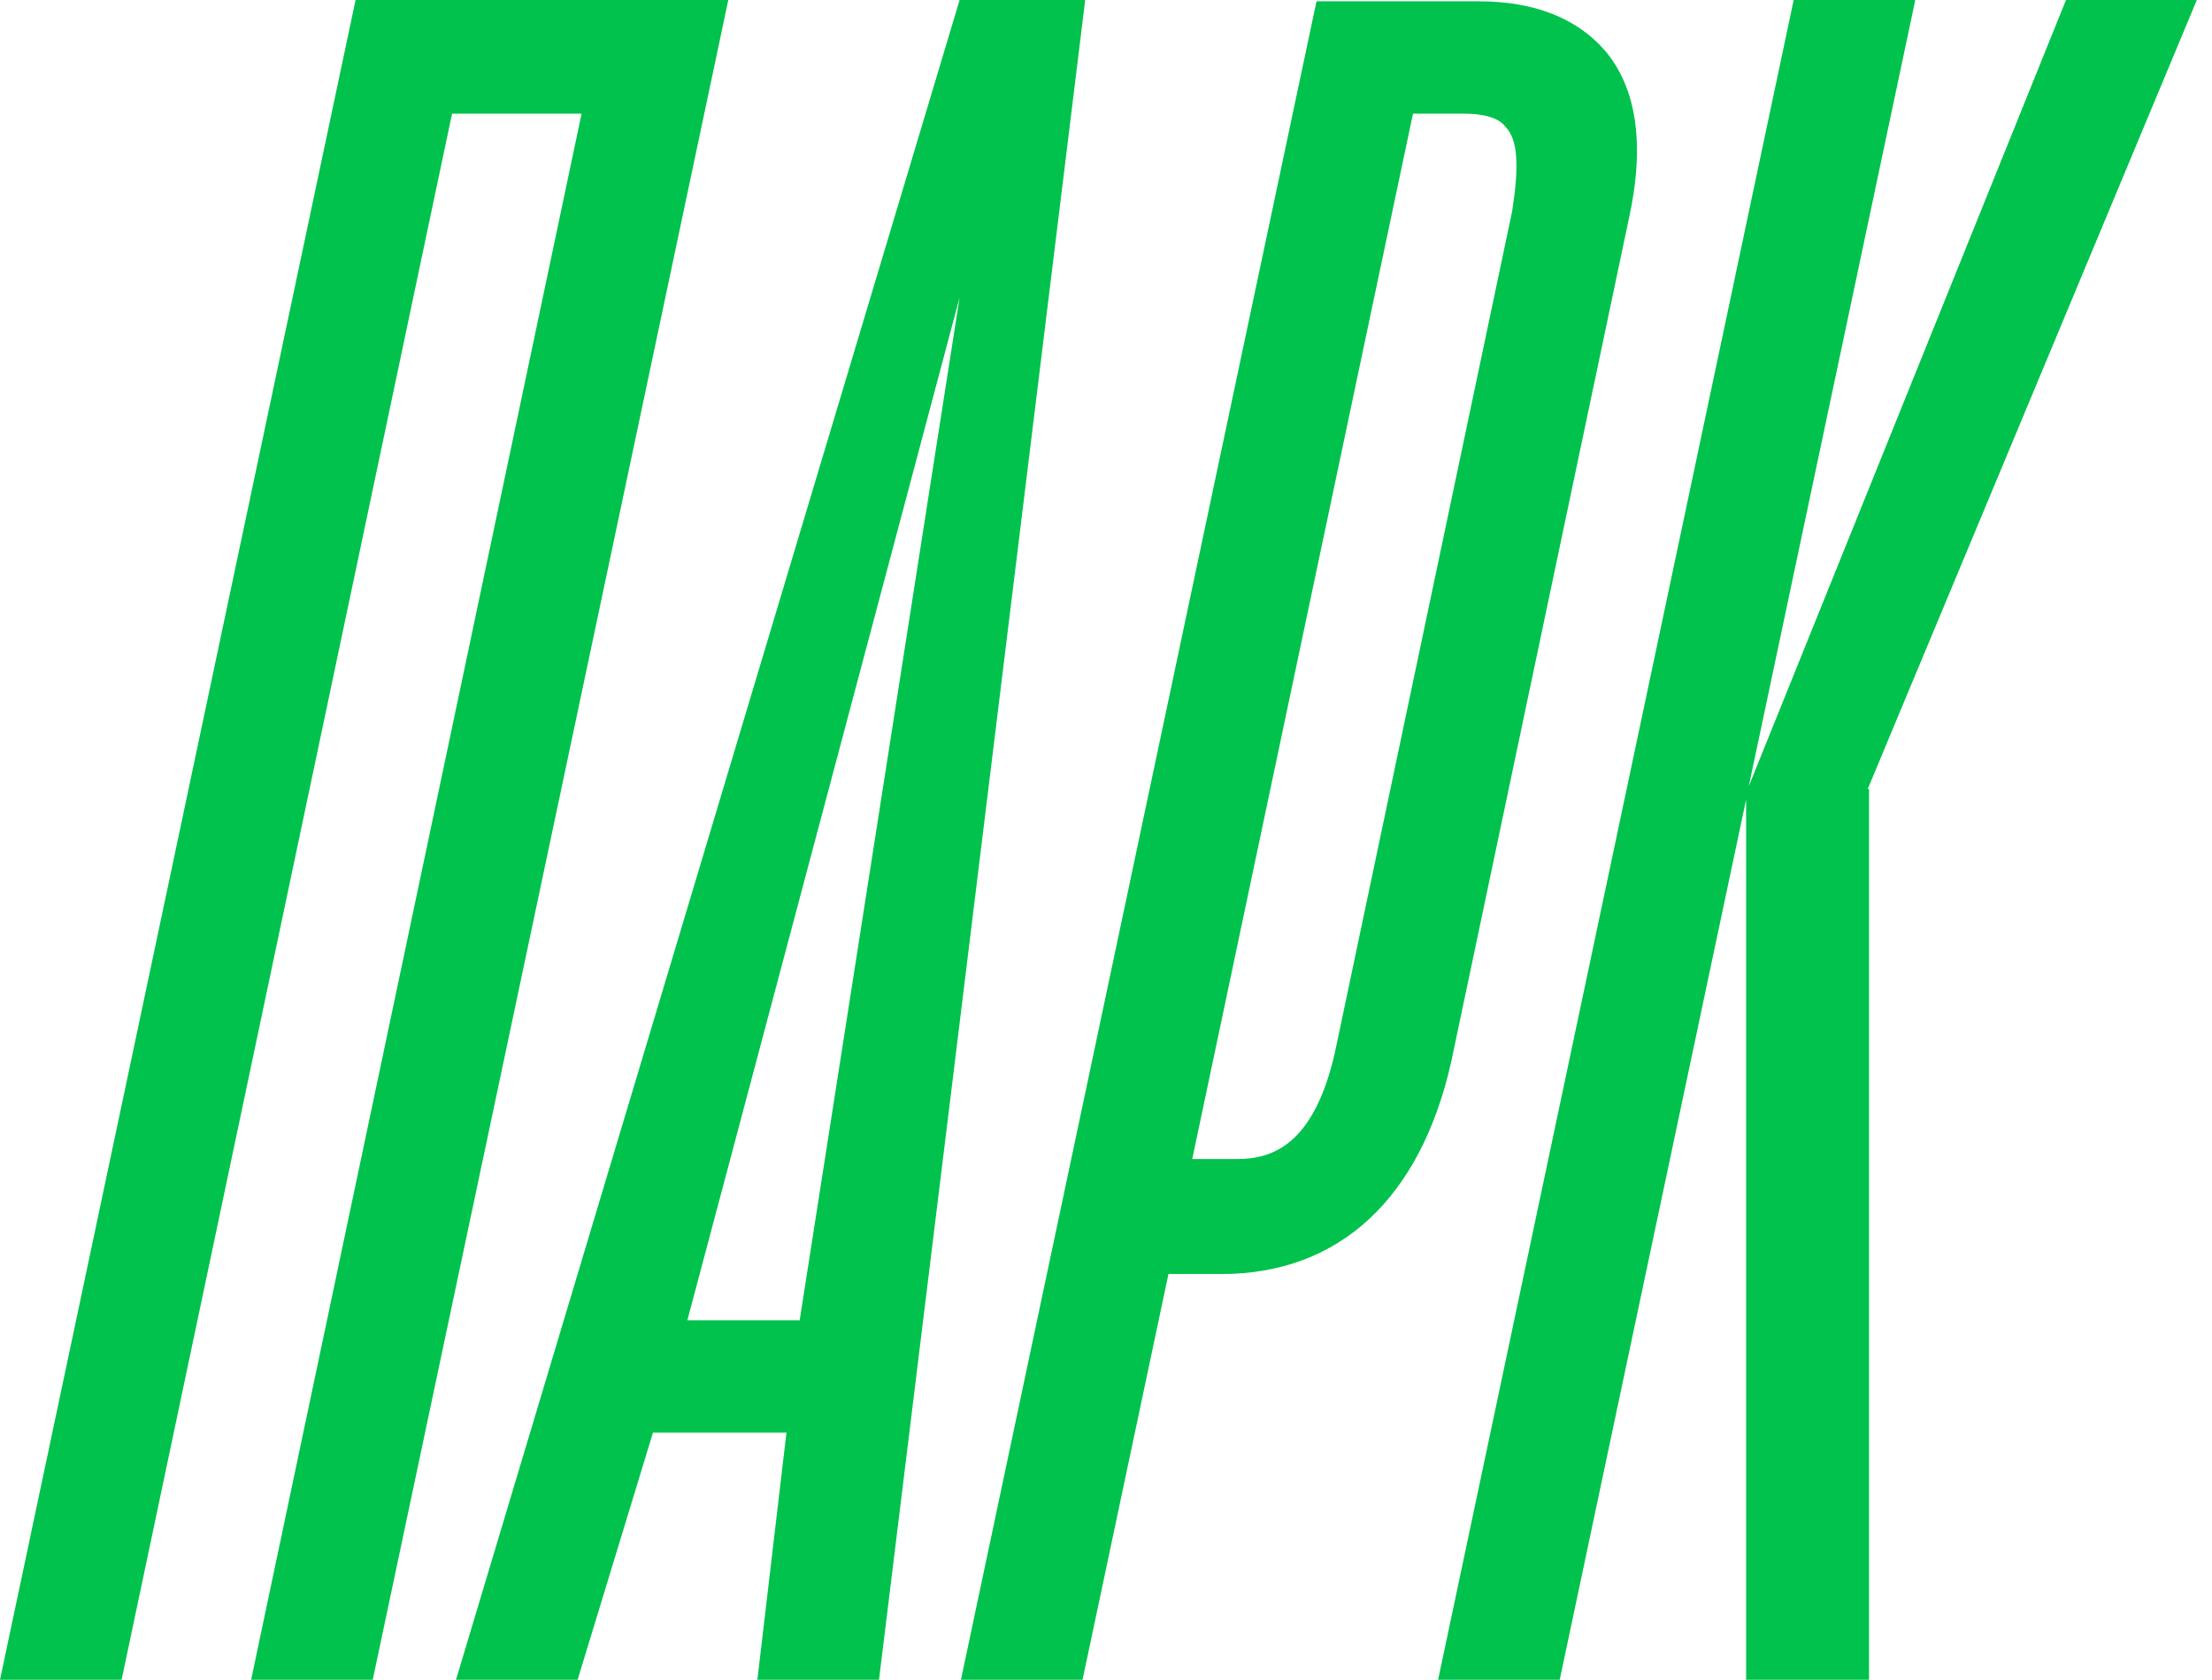
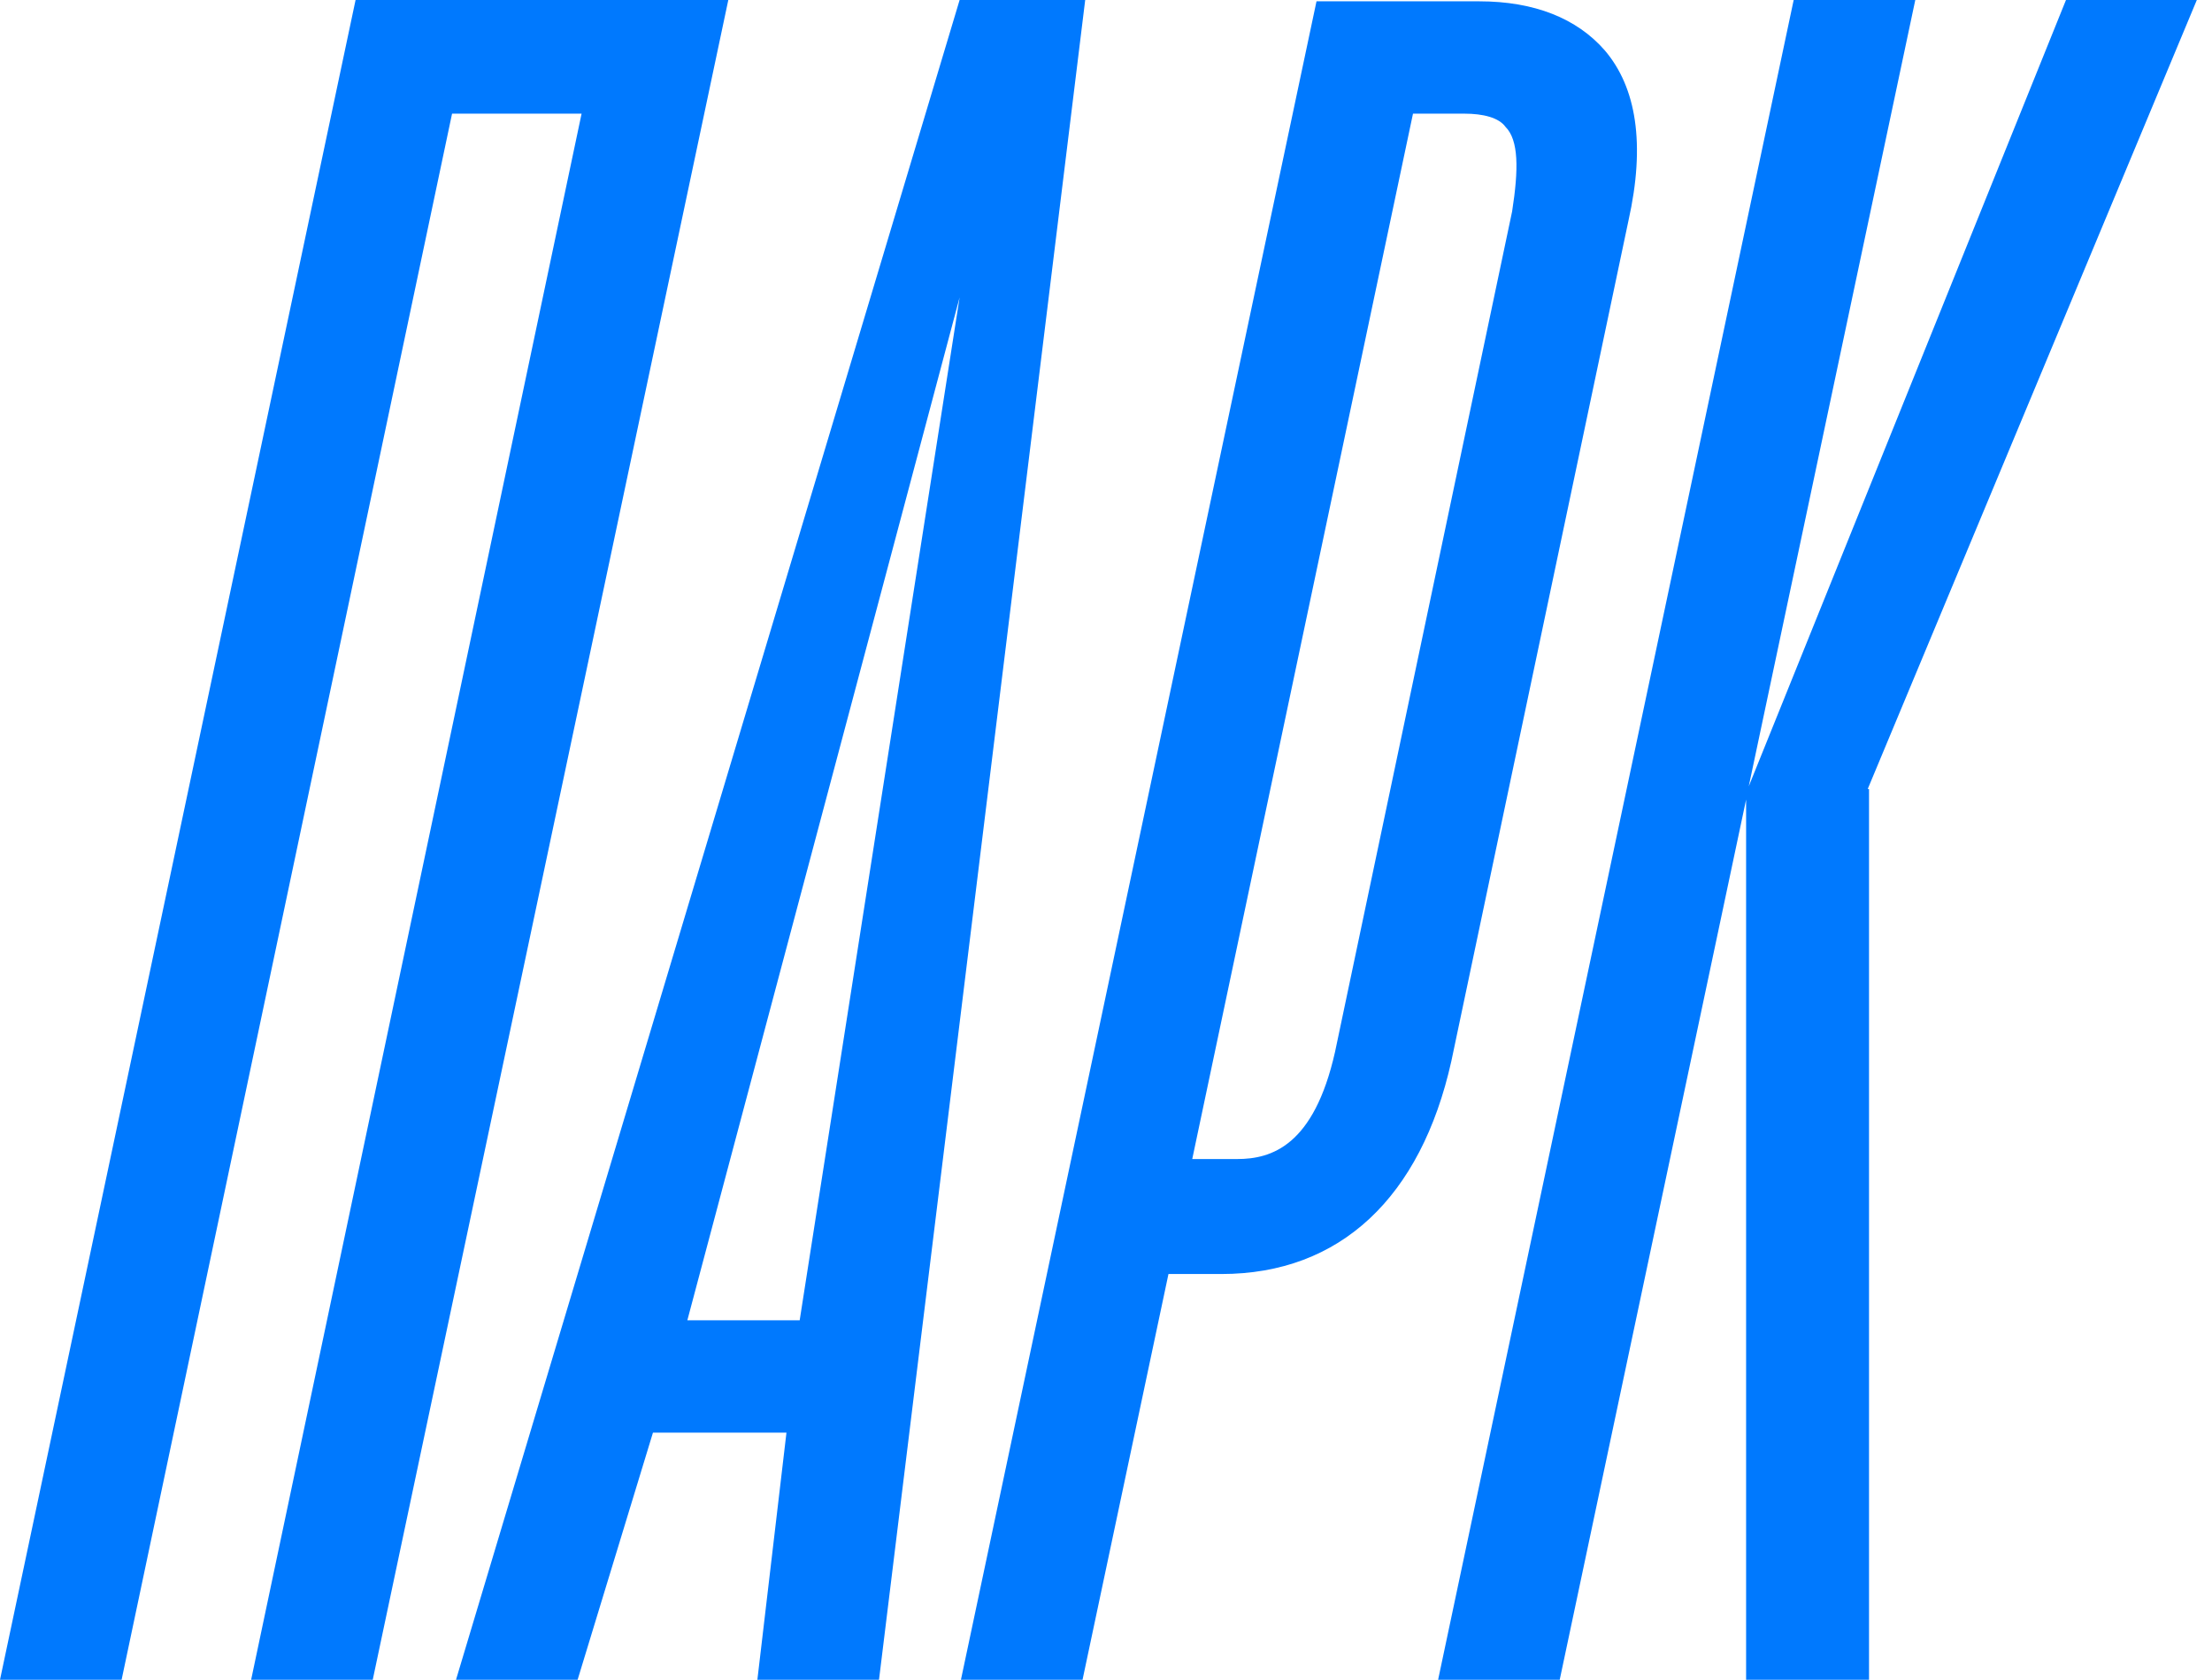
<svg xmlns="http://www.w3.org/2000/svg" width="79" height="60" viewBox="0 0 79 60" fill="none">
-   <path d="M12.699 0L0 60H4.343L16.145 4.06H20.771L8.969 60H13.312L26.011 0H12.699Z" fill="#00C24C" />
-   <path d="M58.159 7.883C58.772 5.145 58.442 3.116 57.309 1.794C56.318 0.661 54.807 0.047 52.824 0.047H51.314H50.558C48.859 0.047 47.018 0.047 47.018 0.047L34.319 60H38.662L41.731 45.507H43.619C47.867 45.507 50.747 42.769 51.833 37.907L58.159 7.883ZM47.679 37.577C46.923 40.928 45.413 41.4 44.185 41.4H42.58L50.464 4.06H52.305C52.966 4.06 53.532 4.201 53.768 4.532C54.24 5.004 54.24 6.042 54.004 7.553L47.679 37.577Z" fill="#00C24C" />
-   <path d="M38.568 0C37.01 0 35.028 0 34.461 0C34.367 0 34.272 0 34.272 0L16.286 60H20.629L23.32 51.172H28.088L27.049 60H31.393L38.757 0C38.757 0 38.71 0 38.568 0ZM28.56 47.16H24.548L34.272 10.622L28.56 47.16Z" fill="#00C24C" />
-   <path d="M78.458 0H73.785L62.455 28.088L68.403 0H64.06L51.361 60H55.704L62.361 28.56V60H66.751V28.183H66.704L78.458 0Z" fill="#00C24C" />
+   <path d="M12.699 0L0 60H4.343L16.145 4.06H20.771L8.969 60H13.312L26.011 0H12.699Z" fill="#0079FE" />
+   <path d="M58.159 7.883C58.772 5.145 58.442 3.116 57.309 1.794C56.318 0.661 54.807 0.047 52.824 0.047H51.314H50.558C48.859 0.047 47.018 0.047 47.018 0.047L34.319 60H38.662L41.731 45.507H43.619C47.867 45.507 50.747 42.769 51.833 37.907L58.159 7.883ZM47.679 37.577C46.923 40.928 45.413 41.4 44.185 41.4H42.58L50.464 4.06H52.305C52.966 4.06 53.532 4.201 53.768 4.532C54.24 5.004 54.24 6.042 54.004 7.553L47.679 37.577Z" fill="#0079FE" />
+   <path d="M38.568 0C37.01 0 35.028 0 34.461 0C34.367 0 34.272 0 34.272 0L16.286 60H20.629L23.32 51.172H28.088L27.049 60H31.393L38.757 0C38.757 0 38.71 0 38.568 0ZM28.56 47.16H24.548L34.272 10.622L28.56 47.16Z" fill="#0079FE" />
+   <path d="M78.458 0H73.785L62.455 28.088L68.403 0H64.06L51.361 60H55.704L62.361 28.56V60H66.751V28.183H66.704L78.458 0Z" fill="#0079FE" />
</svg>
